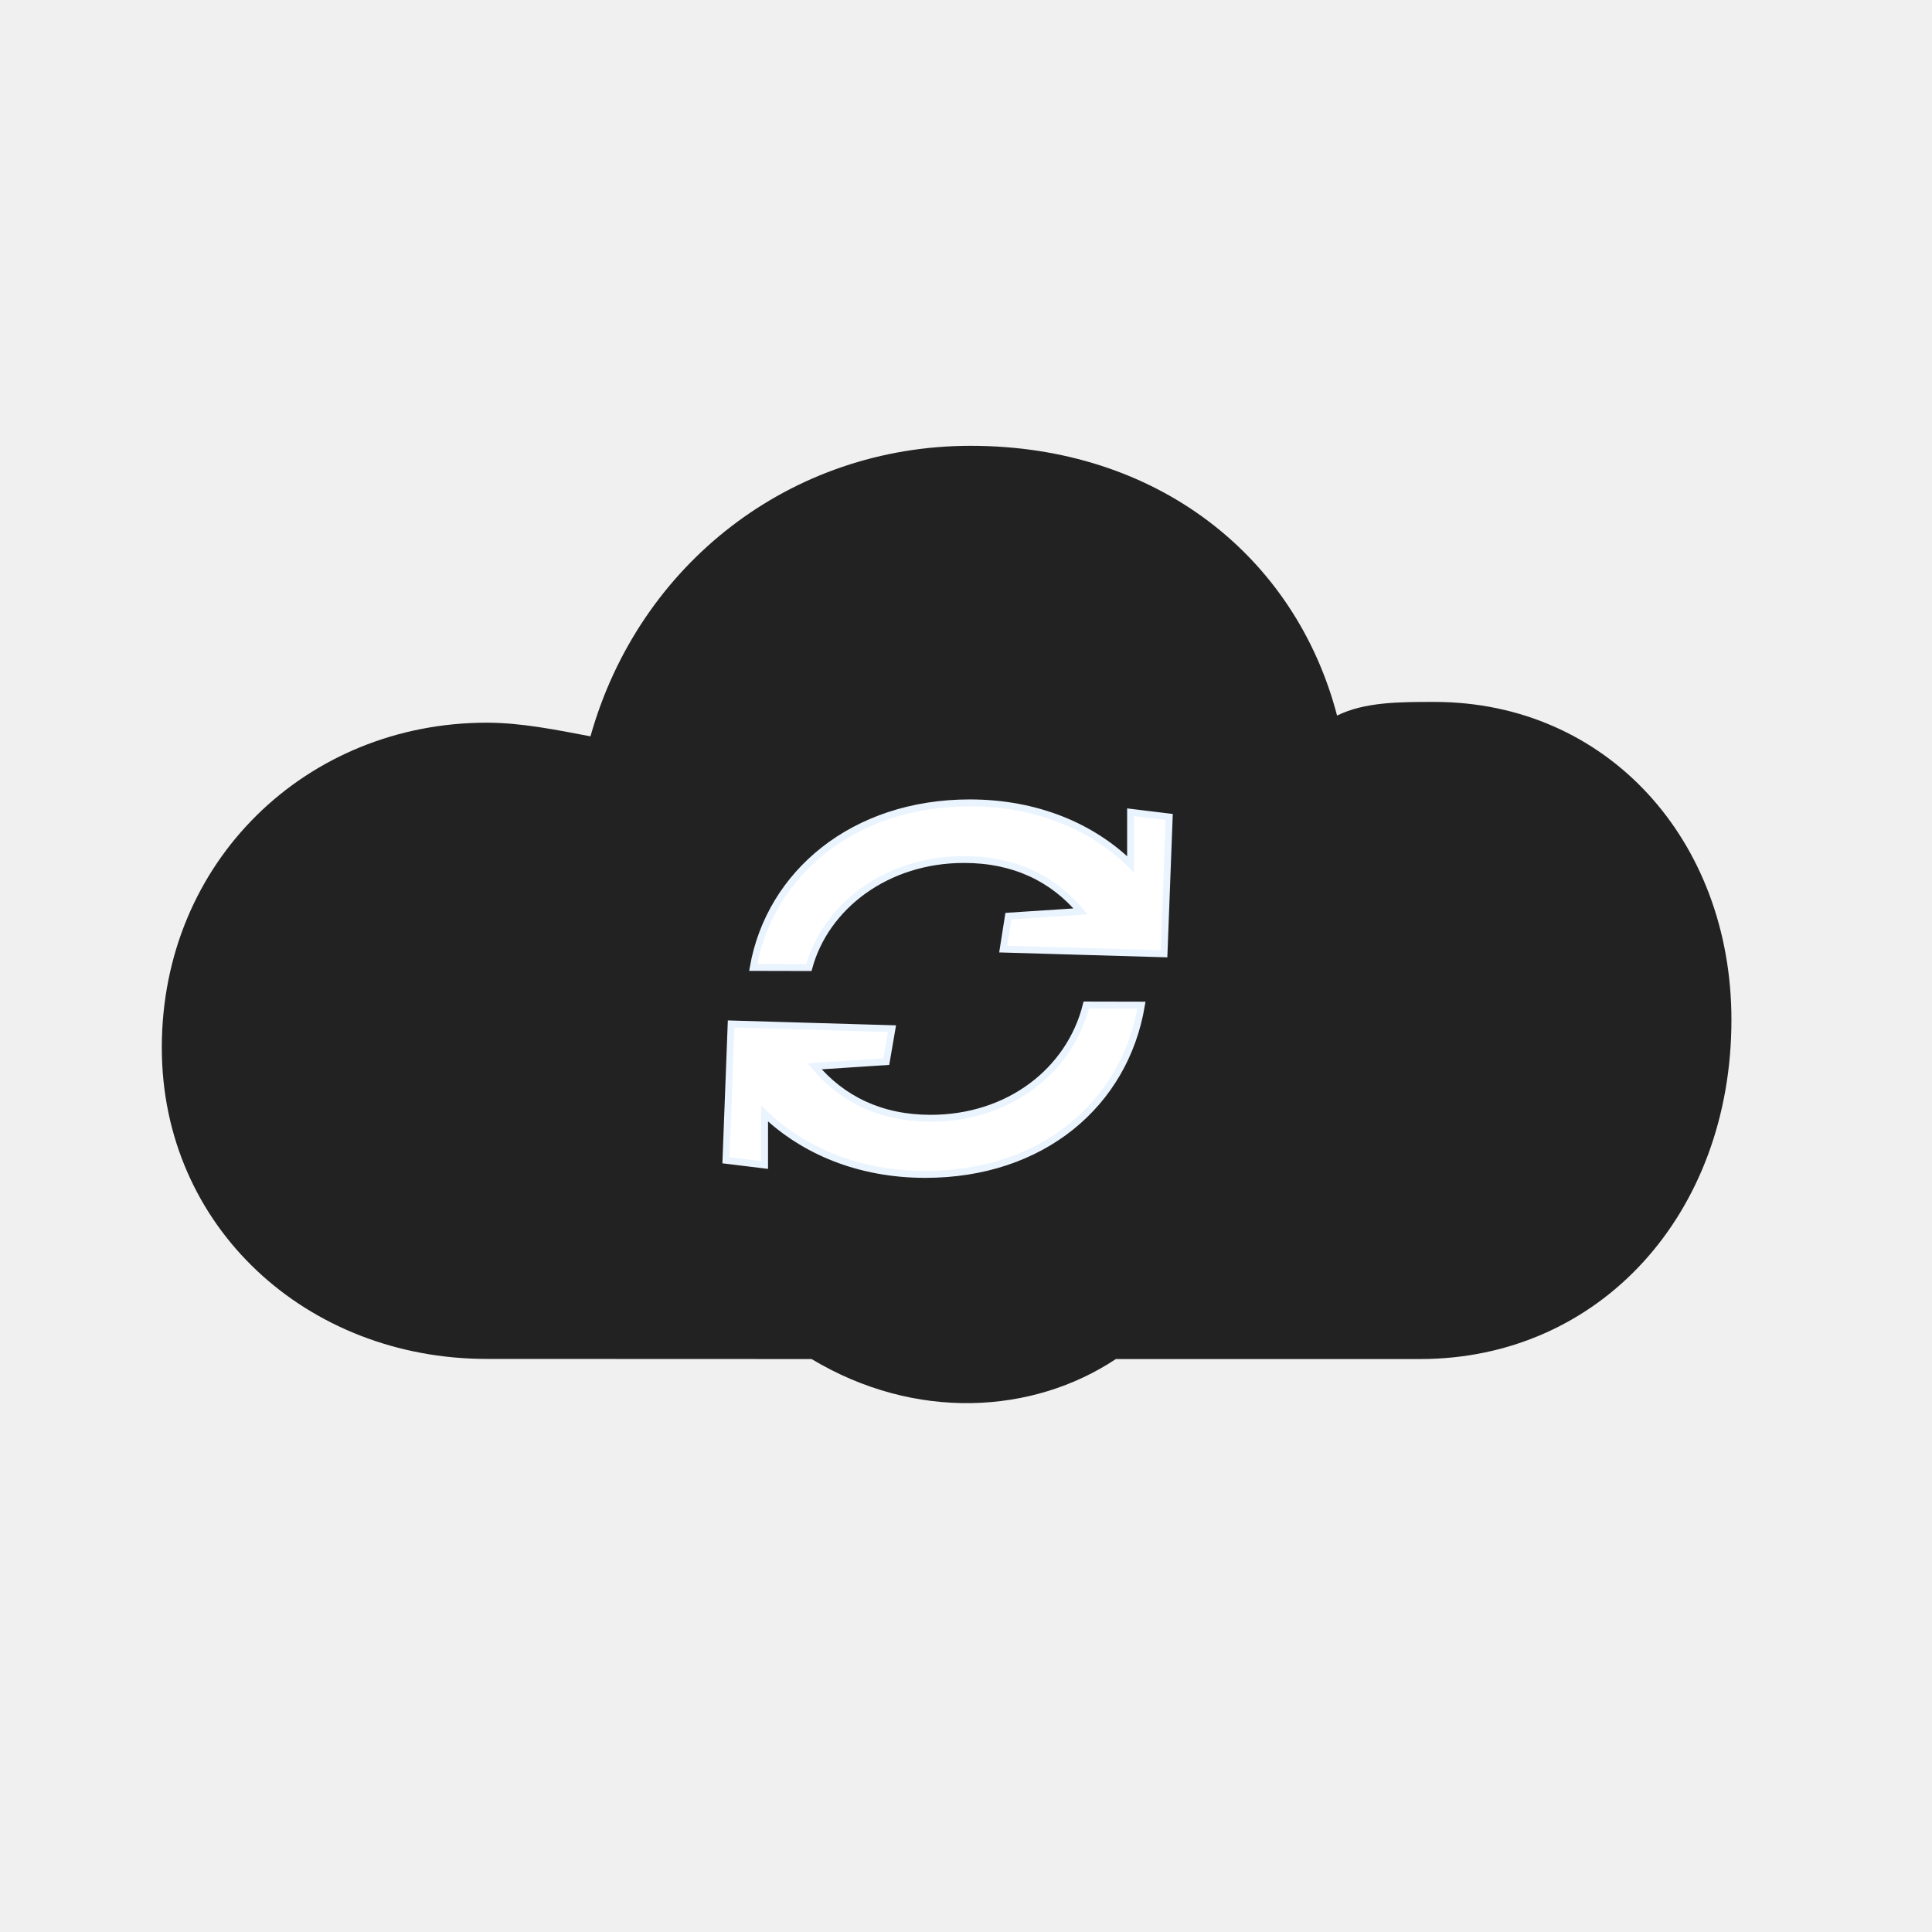
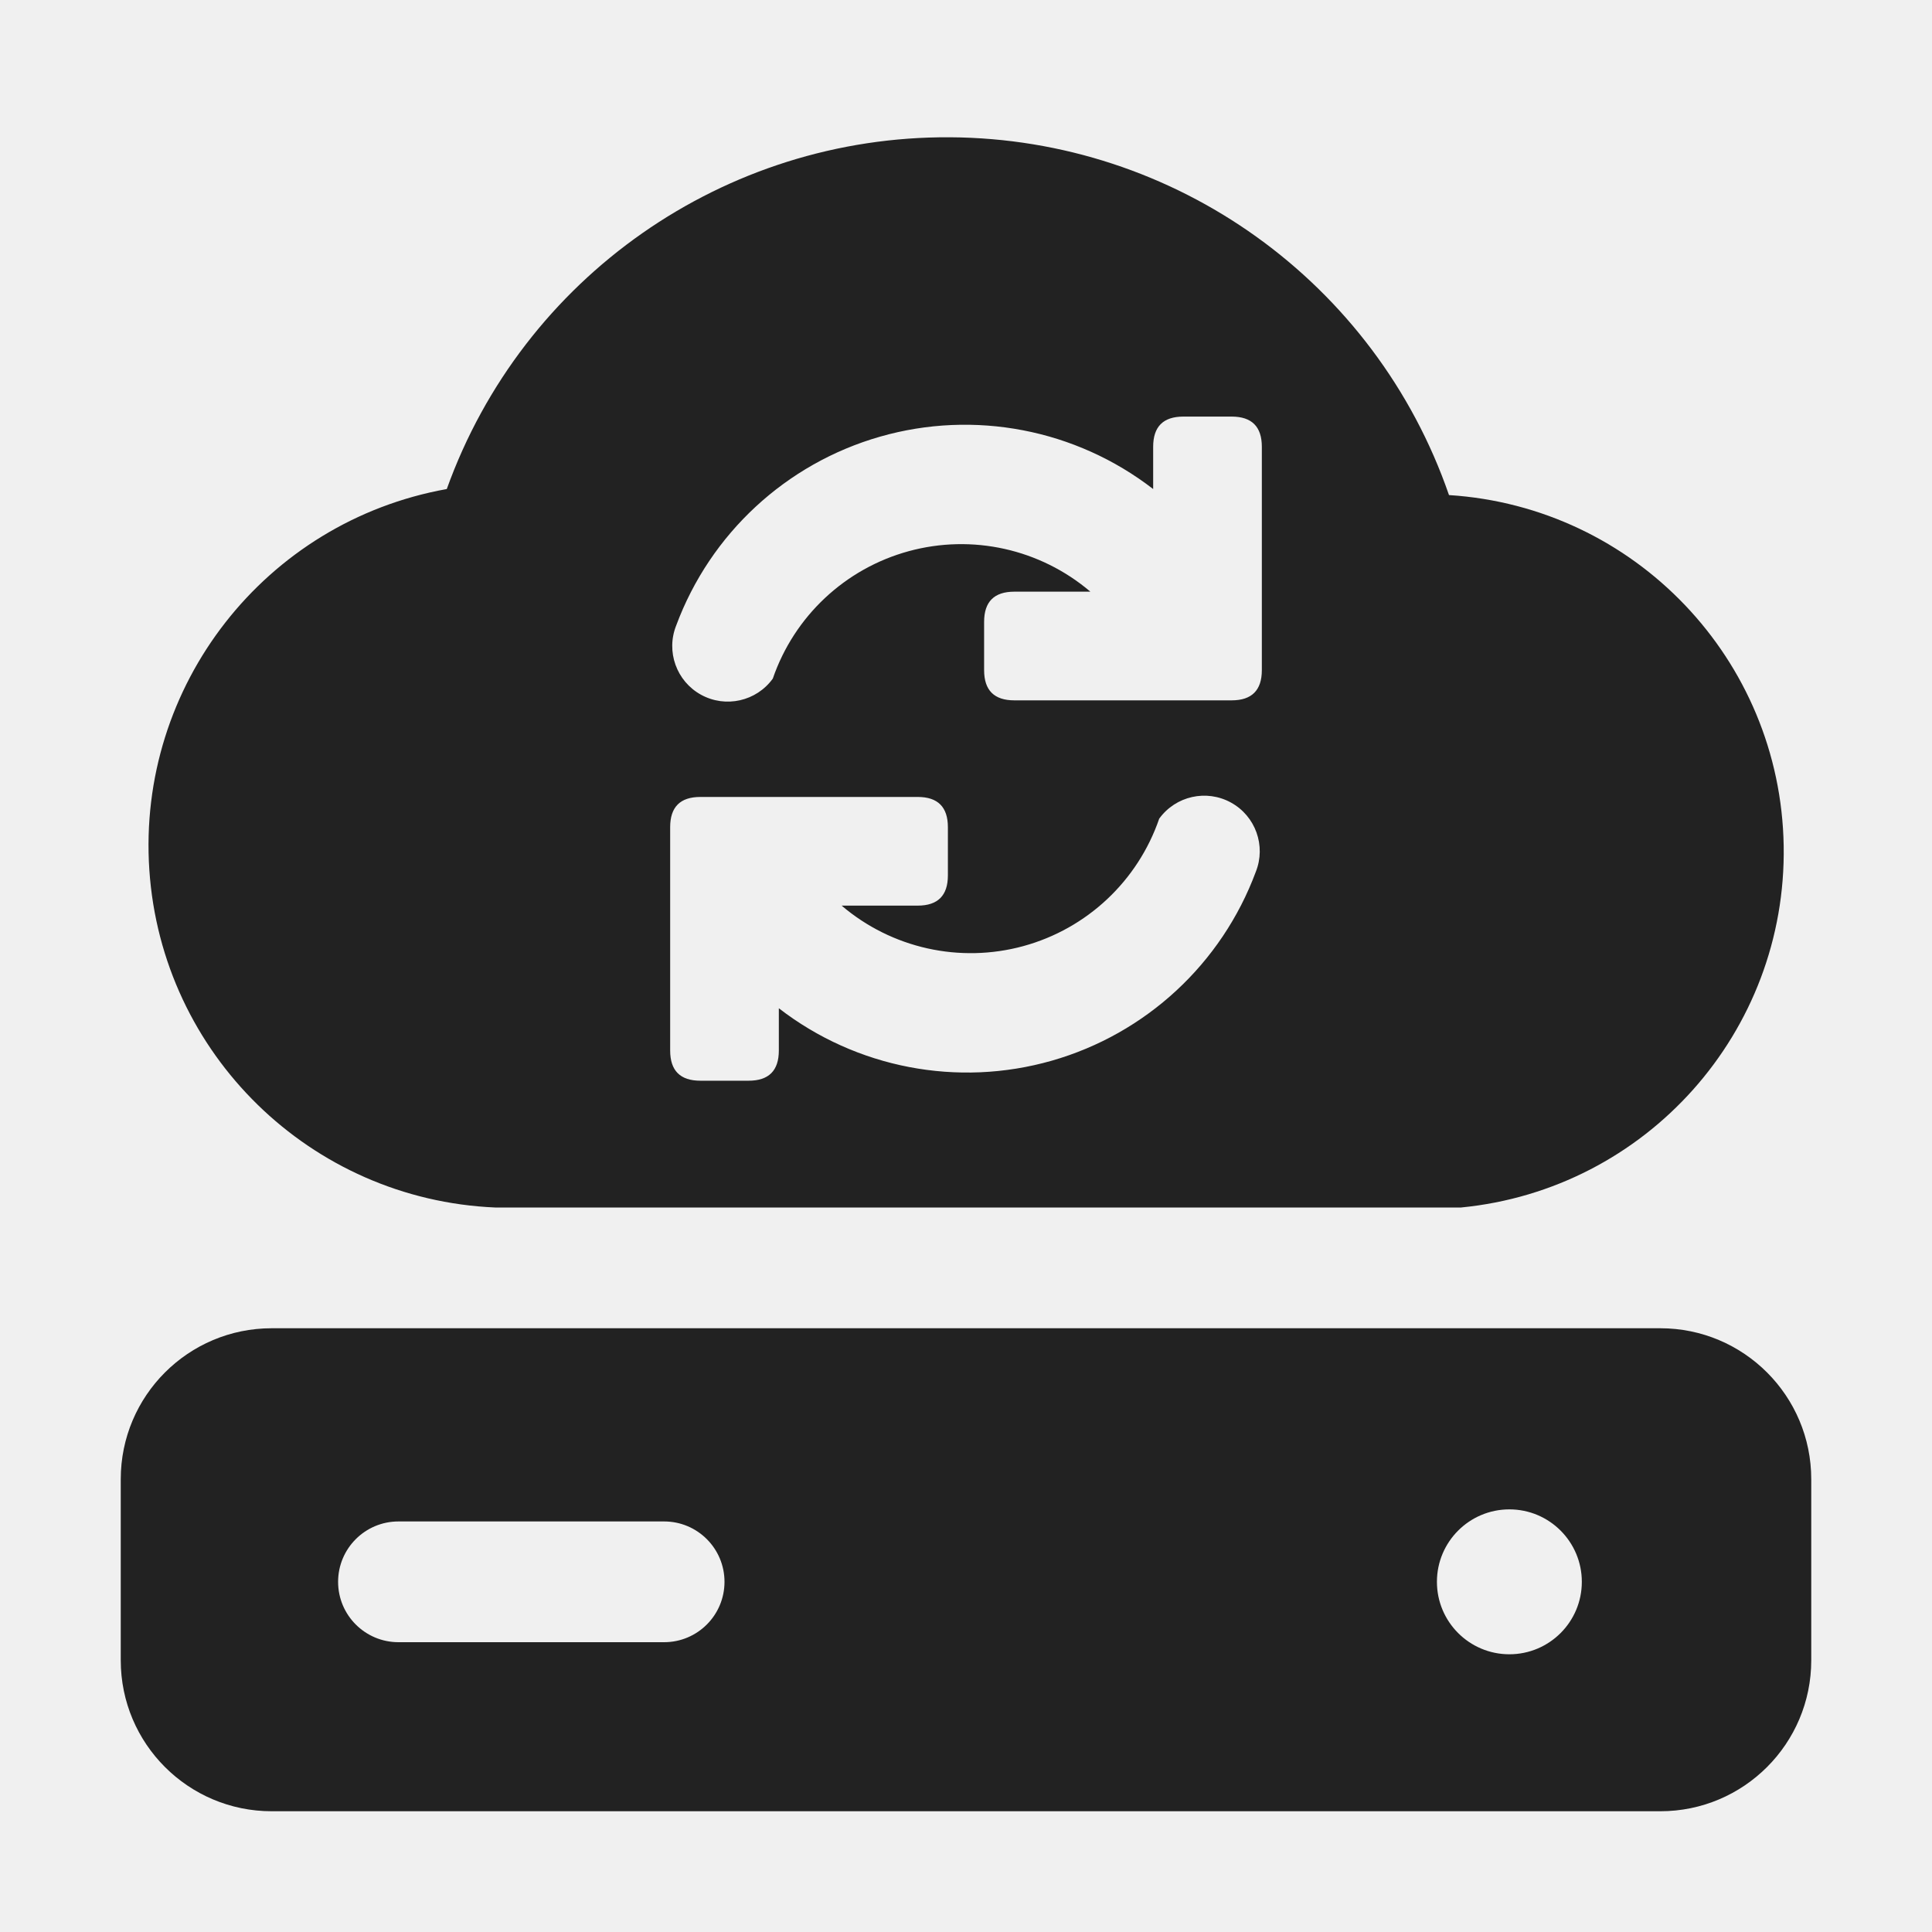
- <svg xmlns="http://www.w3.org/2000/svg" height="16px" viewBox="0 0 16 16" width="16px">
-   <path d="m 4.031 11.254 c -1.488 0 -2.691 -1.09 -2.691 -2.578 c 0 -1.547 1.203 -2.691 2.691 -2.691 c 0.285 0 0.574 0.059 0.859 0.113 c 0.402 -1.43 1.66 -2.406 3.148 -2.406 c 1.547 0 2.691 0.918 3.035 2.234 c 0.23 -0.113 0.516 -0.113 0.805 -0.113 c 1.43 0 2.461 1.145 2.461 2.633 c 0 1.605 -1.09 2.809 -2.578 2.809 h -2.52 c -0.688 0.457 -1.66 0.516 -2.52 0 z m 0 0" fill="#222222" />
-   <g fill="#ffffff" stroke="#eaf4ff" stroke-width="0.057">
-     <path d="m 6.238 8.012 c 0.137 -0.777 0.828 -1.363 1.793 -1.363 c 0.551 0 1.012 0.195 1.332 0.508 v -0.43 l 0.32 0.039 l -0.043 1.133 l -1.332 -0.039 l 0.043 -0.273 l 0.598 -0.039 c -0.23 -0.273 -0.551 -0.43 -0.965 -0.43 c -0.645 0 -1.148 0.391 -1.285 0.895 z m 0 0" />
-     <path d="m 9.453 8.324 c -0.137 0.82 -0.824 1.402 -1.789 1.402 c -0.551 0 -1.008 -0.195 -1.332 -0.504 v 0.426 l -0.32 -0.039 l 0.043 -1.129 l 1.332 0.039 l -0.047 0.273 l -0.594 0.039 c 0.23 0.273 0.551 0.43 0.961 0.43 c 0.645 0 1.152 -0.391 1.289 -0.938 z m 0 0" />
+ <svg xmlns="http://www.w3.org/2000/svg" width="16" height="16" viewBox="0 0 16 16">
+   <g fill="#222222" fill-rule="evenodd">
+     <path d="M4.1 10A3 3 0 0 1 3.7 4.05A4.4 4.4 0 0 1 12 4.1A2.96 2.96 0 0 1 12.1 10Z M5.60 5.18A2.55 2.55 0 0 1 9.55 4.05L9.55 3.7Q9.55 3.45 9.80 3.45H10.20Q10.45 3.45 10.45 3.7V5.55Q10.45 5.8 10.20 5.8H8.4Q8.15 5.8 8.15 5.55V5.15Q8.15 4.9 8.4 4.9H9.03A1.65 1.65 0 0 0 6.40 5.62A.46 .46 0 0 1 5.60 5.18Z M10.40 7.22A2.55 2.55 0 0 1 6.45 8.35V8.7Q6.45 8.95 6.20 8.95H5.80Q5.55 8.95 5.55 8.7V6.85Q5.55 6.6 5.80 6.6H7.60Q7.85 6.6 7.85 6.85V7.25Q7.85 7.5 7.60 7.5H6.97A1.65 1.65 0 0 0 9.60 6.78A.46 .46 0 0 1 10.40 7.22Z" />
+     <path d="M2.25 11H13.75A1.25 1.25 0 0 1 15 12.25V13.75A1.25 1.25 0 0 1 13.75 15H2.25A1.25 1.25 0 0 1 1 13.75V12.25A1.25 1.25 0 0 1 2.25 11Z M3.3 12.6H5.5A.5 .5 0 0 1 5.5 13.6H3.3A.5 .5 0 0 1 3.3 12.6Z M13.1 13.1A.6 .6 0 1 1 11.9 13.1A.6 .6 0 1 1 13.1 13.1Z" />
  </g>
</svg>
